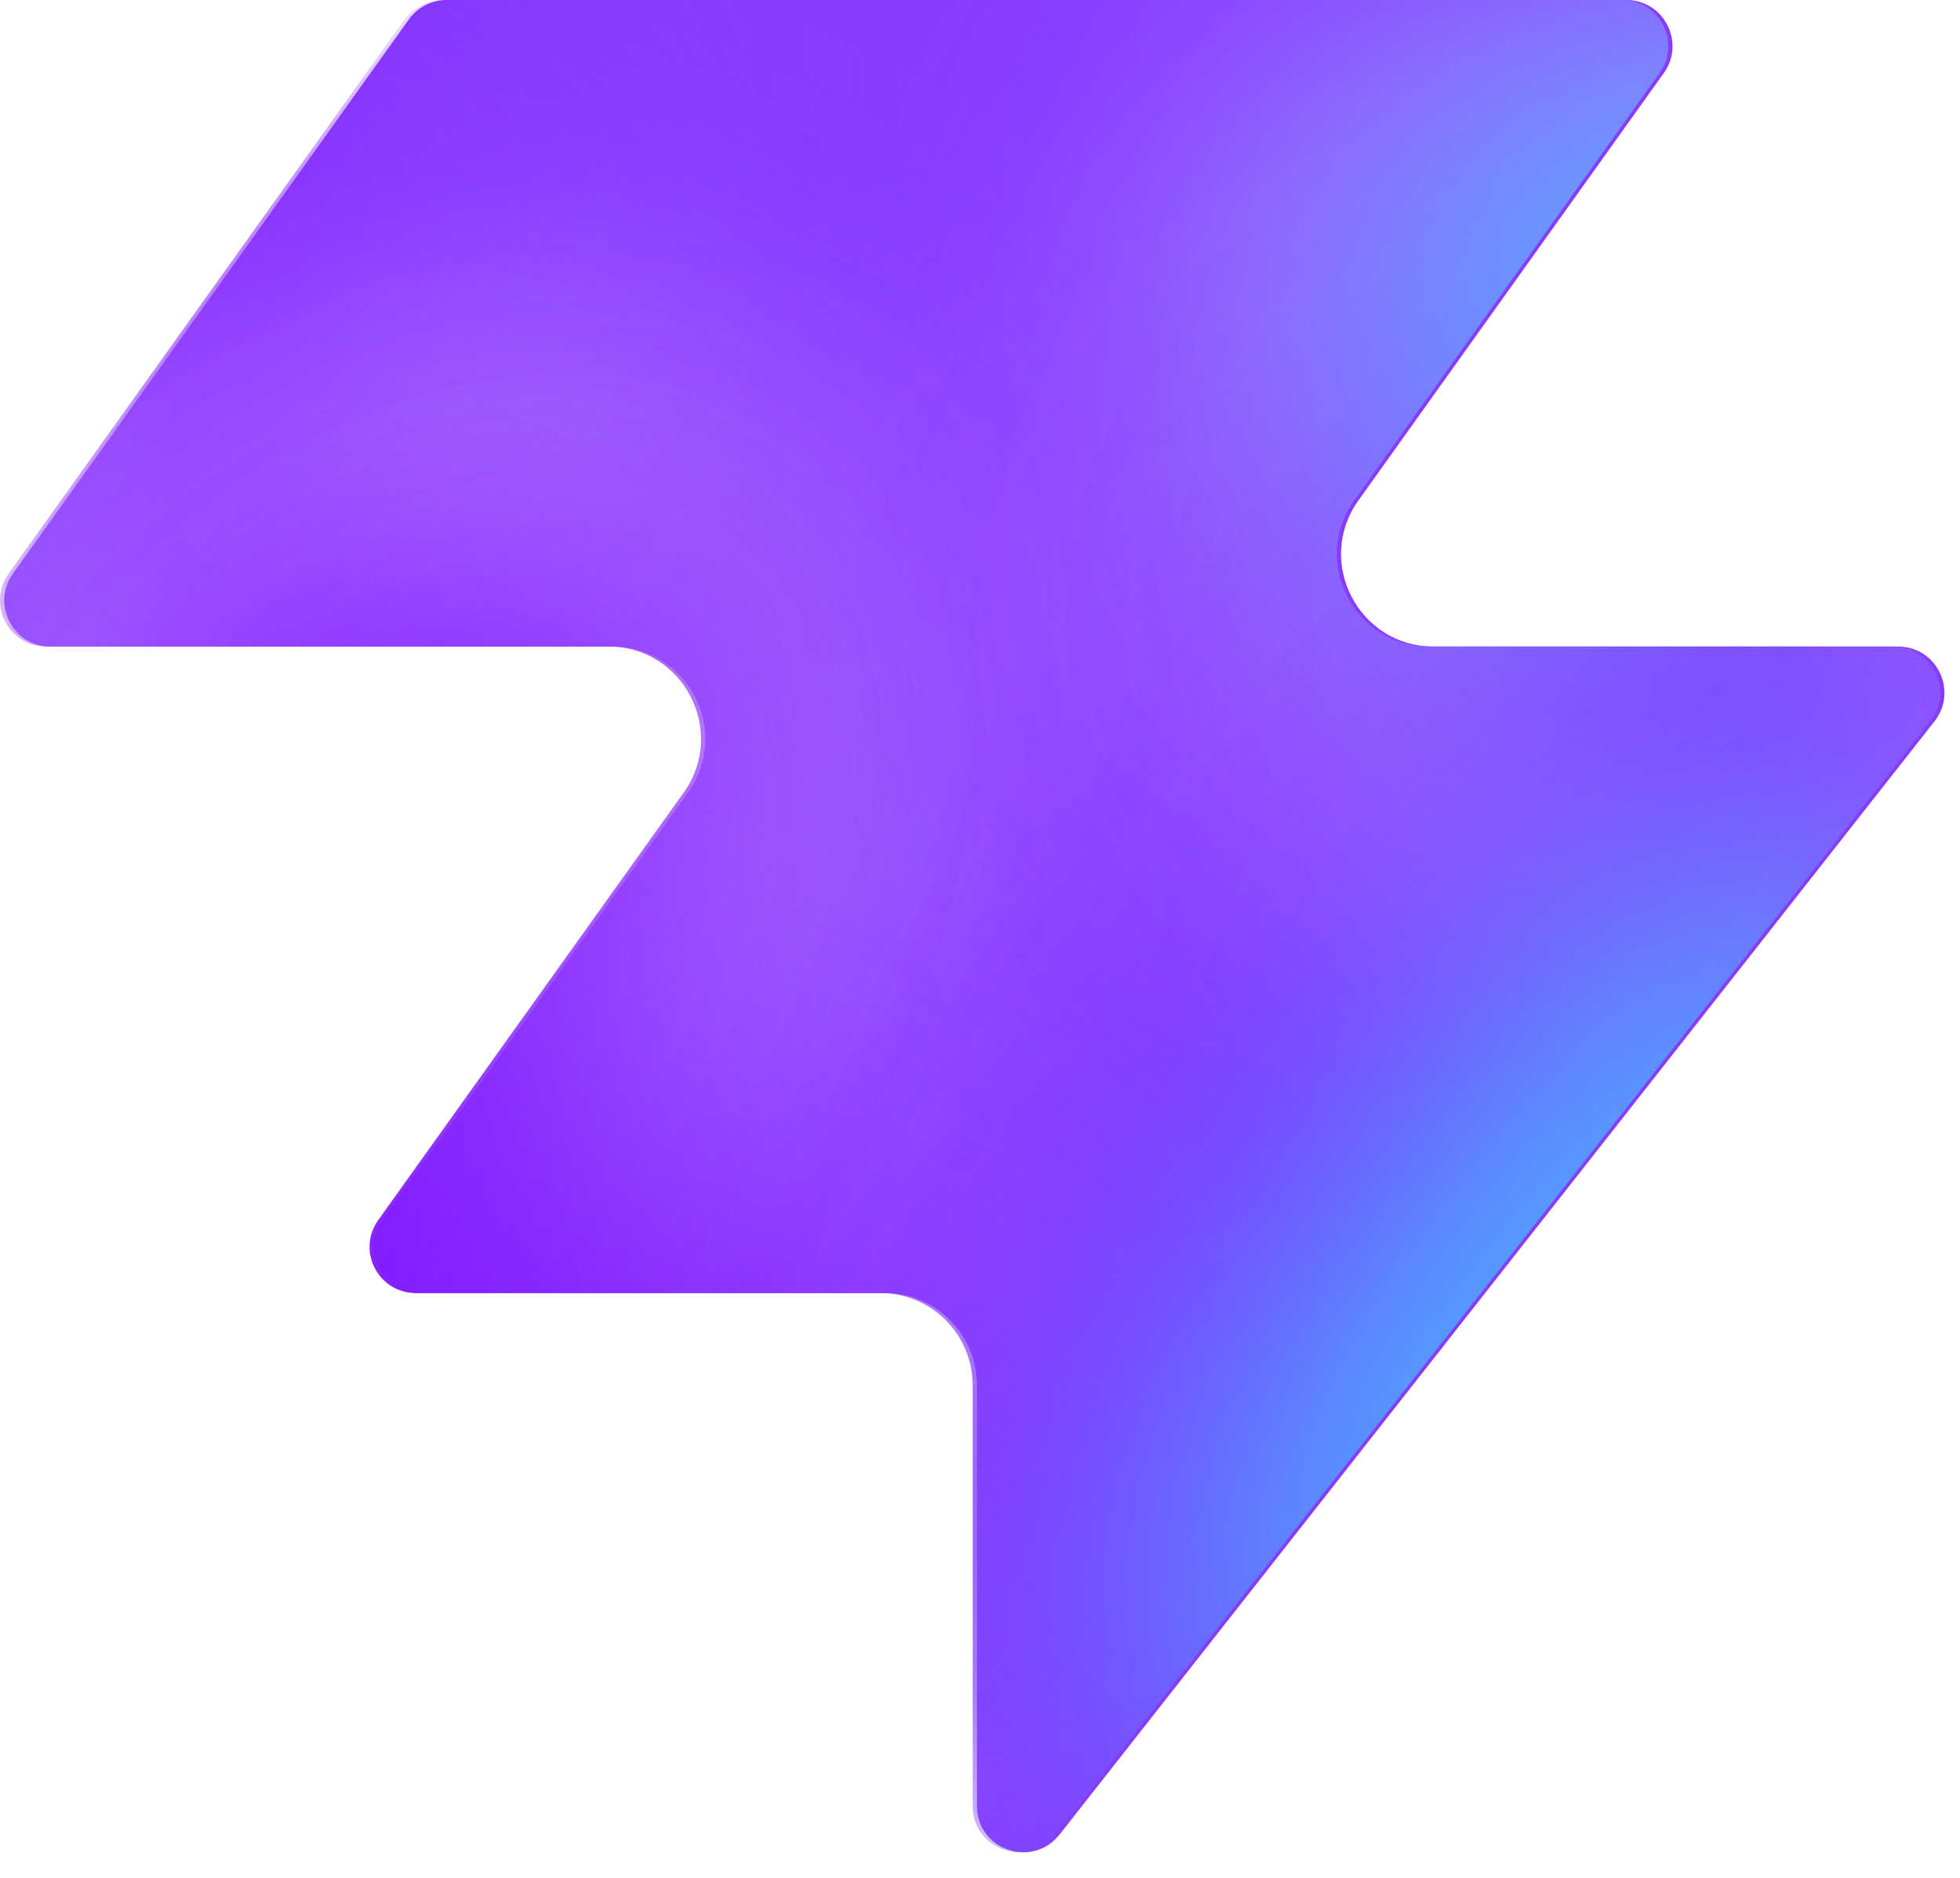
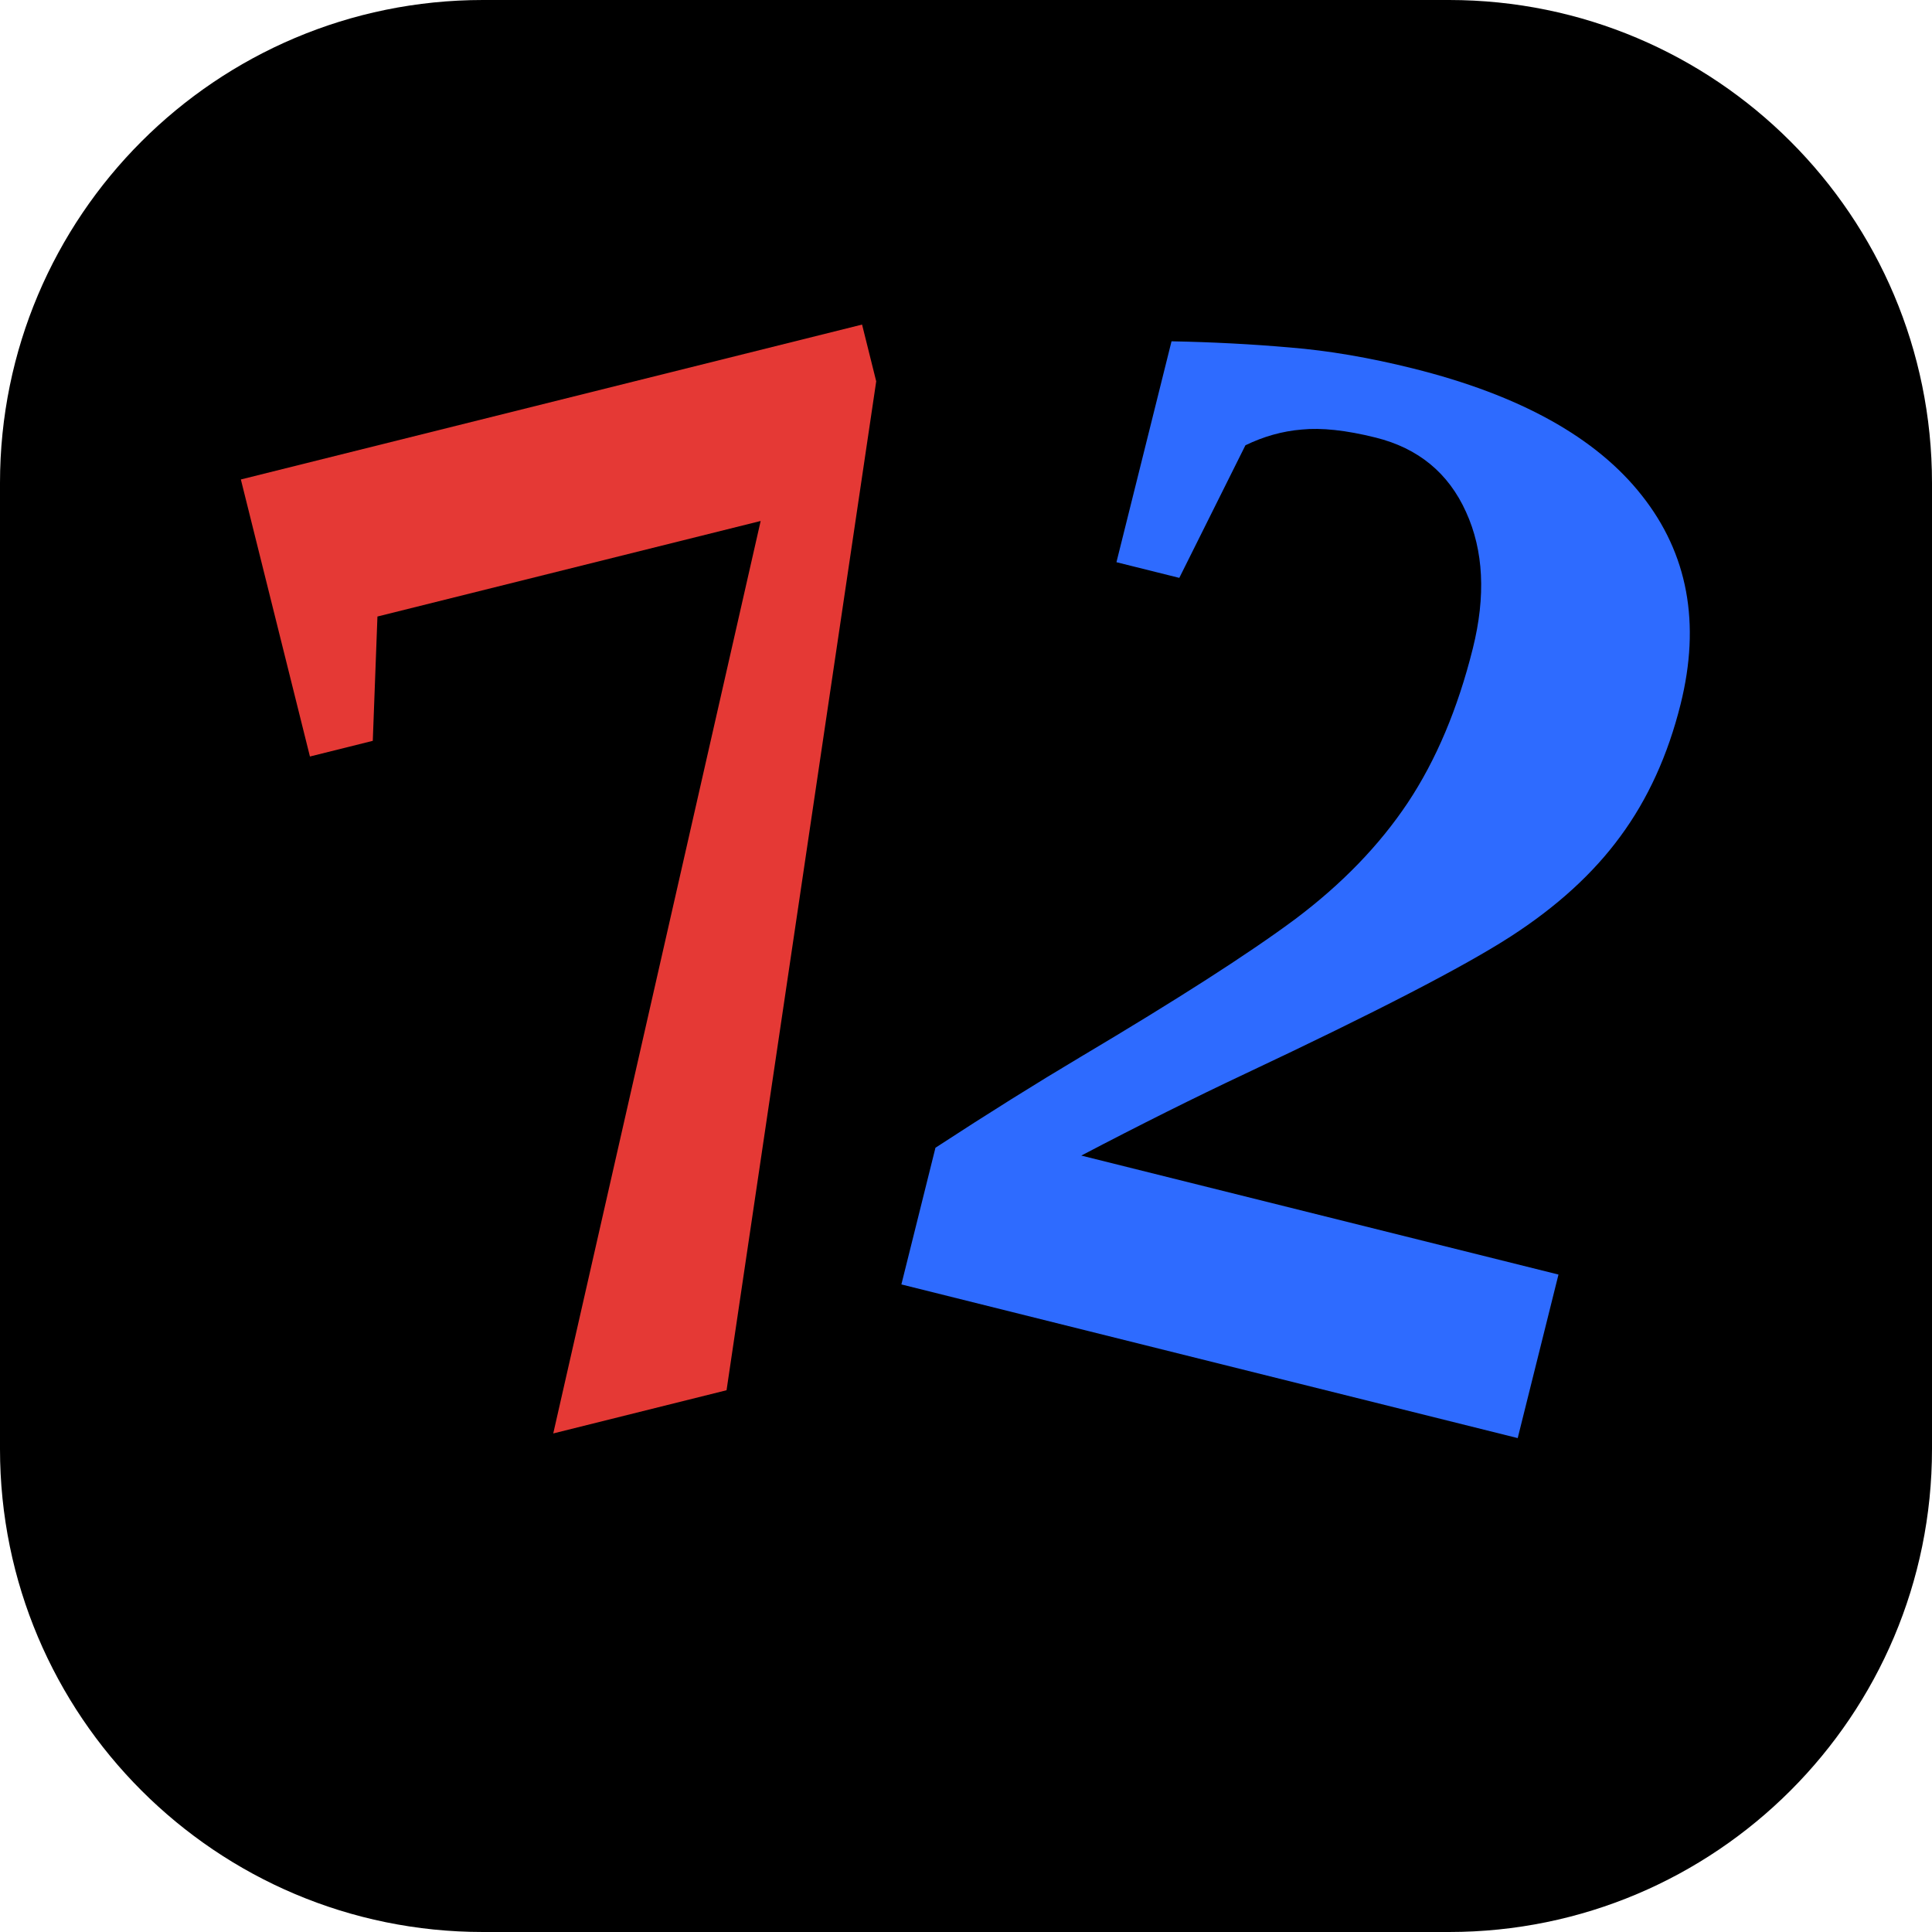
- <svg xmlns="http://www.w3.org/2000/svg" width="48" height="46" fill="none" viewBox="0 0 48 46">
-   <path fill="#863bff" d="M25.946 44.938c-.664.845-2.021.375-2.021-.698V33.937a2.26 2.26 0 0 0-2.262-2.262H10.287c-.92 0-1.456-1.04-.92-1.788l7.48-10.471c1.07-1.497 0-3.578-1.842-3.578H1.237c-.92 0-1.456-1.04-.92-1.788L10.013.474c.214-.297.556-.474.92-.474h28.894c.92 0 1.456 1.04.92 1.788l-7.48 10.471c-1.07 1.498 0 3.579 1.842 3.579h11.377c.943 0 1.473 1.088.89 1.83L25.947 44.94z" style="fill:#863bff;fill:color(display-p3 .525 .23 1);fill-opacity:1" />
-   <mask id="a" width="48" height="46" x="0" y="0" maskUnits="userSpaceOnUse" style="mask-type:alpha">
-     <path fill="#000" d="M25.842 44.938c-.664.844-2.021.375-2.021-.698V33.937a2.26 2.26 0 0 0-2.262-2.262H10.183c-.92 0-1.456-1.04-.92-1.788l7.48-10.471c1.07-1.498 0-3.579-1.842-3.579H1.133c-.92 0-1.456-1.04-.92-1.787L9.91.473c.214-.297.556-.474.92-.474h28.894c.92 0 1.456 1.04.92 1.788l-7.48 10.471c-1.07 1.498 0 3.578 1.842 3.578h11.377c.943 0 1.473 1.088.89 1.832L25.843 44.94z" style="fill:#000;fill-opacity:1" />
-   </mask>
-   <g mask="url(#a)">
-     <g filter="url(#b)">
-       <ellipse cx="5.508" cy="14.704" fill="#ede6ff" rx="5.508" ry="14.704" style="fill:#ede6ff;fill:color(display-p3 .927 .903 1);fill-opacity:1" transform="matrix(.00324 1 1 -.00324 -4.47 31.516)" />
-     </g>
-     <g filter="url(#c)">
-       <ellipse cx="10.399" cy="29.851" fill="#ede6ff" rx="10.399" ry="29.851" style="fill:#ede6ff;fill:color(display-p3 .927 .903 1);fill-opacity:1" transform="matrix(.00324 1 1 -.00324 -39.328 7.883)" />
-     </g>
-     <g filter="url(#d)">
-       <ellipse cx="5.508" cy="30.487" fill="#7e14ff" rx="5.508" ry="30.487" style="fill:#7e14ff;fill:color(display-p3 .492 .077 1);fill-opacity:1" transform="rotate(89.814 -25.913 -14.639)scale(1 -1)" />
-     </g>
-     <g filter="url(#e)">
-       <ellipse cx="5.508" cy="30.599" fill="#7e14ff" rx="5.508" ry="30.599" style="fill:#7e14ff;fill:color(display-p3 .492 .077 1);fill-opacity:1" transform="rotate(89.814 -32.644 -3.334)scale(1 -1)" />
-     </g>
-     <g filter="url(#f)">
-       <ellipse cx="5.508" cy="30.599" fill="#7e14ff" rx="5.508" ry="30.599" style="fill:#7e14ff;fill:color(display-p3 .492 .077 1);fill-opacity:1" transform="matrix(.00324 1 1 -.00324 -34.34 30.47)" />
-     </g>
-     <g filter="url(#g)">
-       <ellipse cx="14.072" cy="22.078" fill="#ede6ff" rx="14.072" ry="22.078" style="fill:#ede6ff;fill:color(display-p3 .927 .903 1);fill-opacity:1" transform="rotate(93.35 24.506 48.493)scale(-1 1)" />
-     </g>
-     <g filter="url(#h)">
-       <ellipse cx="3.47" cy="21.501" fill="#7e14ff" rx="3.47" ry="21.501" style="fill:#7e14ff;fill:color(display-p3 .492 .077 1);fill-opacity:1" transform="rotate(89.009 28.708 47.59)scale(-1 1)" />
-     </g>
-     <g filter="url(#i)">
-       <ellipse cx="3.47" cy="21.501" fill="#7e14ff" rx="3.47" ry="21.501" style="fill:#7e14ff;fill:color(display-p3 .492 .077 1);fill-opacity:1" transform="rotate(89.009 28.708 47.59)scale(-1 1)" />
-     </g>
-     <g filter="url(#j)">
-       <ellipse cx=".387" cy="8.972" fill="#7e14ff" rx="4.407" ry="29.108" style="fill:#7e14ff;fill:color(display-p3 .492 .077 1);fill-opacity:1" transform="rotate(39.51 .387 8.972)" />
-     </g>
-     <g filter="url(#k)">
-       <ellipse cx="47.523" cy="-6.092" fill="#7e14ff" rx="4.407" ry="29.108" style="fill:#7e14ff;fill:color(display-p3 .492 .077 1);fill-opacity:1" transform="rotate(37.892 47.523 -6.092)" />
-     </g>
-     <g filter="url(#l)">
-       <ellipse cx="41.412" cy="6.333" fill="#47bfff" rx="5.971" ry="9.665" style="fill:#47bfff;fill:color(display-p3 .28 .748 1);fill-opacity:1" transform="rotate(37.892 41.412 6.333)" />
-     </g>
-     <g filter="url(#m)">
-       <ellipse cx="-1.879" cy="38.332" fill="#7e14ff" rx="4.407" ry="29.108" style="fill:#7e14ff;fill:color(display-p3 .492 .077 1);fill-opacity:1" transform="rotate(37.892 -1.88 38.332)" />
-     </g>
-     <g filter="url(#n)">
-       <ellipse cx="-1.879" cy="38.332" fill="#7e14ff" rx="4.407" ry="29.108" style="fill:#7e14ff;fill:color(display-p3 .492 .077 1);fill-opacity:1" transform="rotate(37.892 -1.88 38.332)" />
-     </g>
-     <g filter="url(#o)">
-       <ellipse cx="35.651" cy="29.907" fill="#7e14ff" rx="4.407" ry="29.108" style="fill:#7e14ff;fill:color(display-p3 .492 .077 1);fill-opacity:1" transform="rotate(37.892 35.651 29.907)" />
-     </g>
-     <g filter="url(#p)">
-       <ellipse cx="38.418" cy="32.4" fill="#47bfff" rx="5.971" ry="15.297" style="fill:#47bfff;fill:color(display-p3 .28 .748 1);fill-opacity:1" transform="rotate(37.892 38.418 32.4)" />
-     </g>
+ <svg xmlns="http://www.w3.org/2000/svg" width="48" height="48" viewBox="0 0 48 48" fill="none">
+   <rect width="48" height="48" rx="12" fill="#000000" />
+   <g transform="translate(1 -1) rotate(-14 22 24)">
+     <text x="6" y="34" font-family="Georgia, 'Times New Roman', serif" font-size="38" font-weight="700" fill="#E53935">7</text>
  </g>
-   <defs>
-     <filter id="b" width="60.045" height="41.654" x="-19.77" y="16.149" color-interpolation-filters="sRGB" filterUnits="userSpaceOnUse">
-       <feFlood flood-opacity="0" result="BackgroundImageFix" />
-       <feBlend in="SourceGraphic" in2="BackgroundImageFix" result="shape" />
-       <feGaussianBlur result="effect1_foregroundBlur_2002_17158" stdDeviation="7.659" />
-     </filter>
-     <filter id="c" width="90.34" height="51.437" x="-54.613" y="-7.533" color-interpolation-filters="sRGB" filterUnits="userSpaceOnUse">
-       <feFlood flood-opacity="0" result="BackgroundImageFix" />
-       <feBlend in="SourceGraphic" in2="BackgroundImageFix" result="shape" />
-       <feGaussianBlur result="effect1_foregroundBlur_2002_17158" stdDeviation="7.659" />
-     </filter>
-     <filter id="d" width="79.355" height="29.4" x="-49.64" y="2.03" color-interpolation-filters="sRGB" filterUnits="userSpaceOnUse">
-       <feFlood flood-opacity="0" result="BackgroundImageFix" />
-       <feBlend in="SourceGraphic" in2="BackgroundImageFix" result="shape" />
-       <feGaussianBlur result="effect1_foregroundBlur_2002_17158" stdDeviation="4.596" />
-     </filter>
-     <filter id="e" width="79.579" height="29.4" x="-45.045" y="20.029" color-interpolation-filters="sRGB" filterUnits="userSpaceOnUse">
-       <feFlood flood-opacity="0" result="BackgroundImageFix" />
-       <feBlend in="SourceGraphic" in2="BackgroundImageFix" result="shape" />
-       <feGaussianBlur result="effect1_foregroundBlur_2002_17158" stdDeviation="4.596" />
-     </filter>
-     <filter id="f" width="79.579" height="29.4" x="-43.513" y="21.178" color-interpolation-filters="sRGB" filterUnits="userSpaceOnUse">
-       <feFlood flood-opacity="0" result="BackgroundImageFix" />
-       <feBlend in="SourceGraphic" in2="BackgroundImageFix" result="shape" />
-       <feGaussianBlur result="effect1_foregroundBlur_2002_17158" stdDeviation="4.596" />
-     </filter>
-     <filter id="g" width="74.749" height="58.852" x="15.756" y="-17.901" color-interpolation-filters="sRGB" filterUnits="userSpaceOnUse">
-       <feFlood flood-opacity="0" result="BackgroundImageFix" />
-       <feBlend in="SourceGraphic" in2="BackgroundImageFix" result="shape" />
-       <feGaussianBlur result="effect1_foregroundBlur_2002_17158" stdDeviation="7.659" />
-     </filter>
-     <filter id="h" width="61.377" height="25.362" x="23.548" y="2.284" color-interpolation-filters="sRGB" filterUnits="userSpaceOnUse">
-       <feFlood flood-opacity="0" result="BackgroundImageFix" />
-       <feBlend in="SourceGraphic" in2="BackgroundImageFix" result="shape" />
-       <feGaussianBlur result="effect1_foregroundBlur_2002_17158" stdDeviation="4.596" />
-     </filter>
-     <filter id="i" width="61.377" height="25.362" x="23.548" y="2.284" color-interpolation-filters="sRGB" filterUnits="userSpaceOnUse">
-       <feFlood flood-opacity="0" result="BackgroundImageFix" />
-       <feBlend in="SourceGraphic" in2="BackgroundImageFix" result="shape" />
-       <feGaussianBlur result="effect1_foregroundBlur_2002_17158" stdDeviation="4.596" />
-     </filter>
-     <filter id="j" width="56.045" height="63.649" x="-27.636" y="-22.853" color-interpolation-filters="sRGB" filterUnits="userSpaceOnUse">
-       <feFlood flood-opacity="0" result="BackgroundImageFix" />
-       <feBlend in="SourceGraphic" in2="BackgroundImageFix" result="shape" />
-       <feGaussianBlur result="effect1_foregroundBlur_2002_17158" stdDeviation="4.596" />
-     </filter>
-     <filter id="k" width="54.814" height="64.646" x="20.116" y="-38.415" color-interpolation-filters="sRGB" filterUnits="userSpaceOnUse">
-       <feFlood flood-opacity="0" result="BackgroundImageFix" />
-       <feBlend in="SourceGraphic" in2="BackgroundImageFix" result="shape" />
-       <feGaussianBlur result="effect1_foregroundBlur_2002_17158" stdDeviation="4.596" />
-     </filter>
-     <filter id="l" width="33.541" height="35.313" x="24.641" y="-11.323" color-interpolation-filters="sRGB" filterUnits="userSpaceOnUse">
-       <feFlood flood-opacity="0" result="BackgroundImageFix" />
-       <feBlend in="SourceGraphic" in2="BackgroundImageFix" result="shape" />
-       <feGaussianBlur result="effect1_foregroundBlur_2002_17158" stdDeviation="4.596" />
-     </filter>
-     <filter id="m" width="54.814" height="64.646" x="-29.286" y="6.009" color-interpolation-filters="sRGB" filterUnits="userSpaceOnUse">
-       <feFlood flood-opacity="0" result="BackgroundImageFix" />
-       <feBlend in="SourceGraphic" in2="BackgroundImageFix" result="shape" />
-       <feGaussianBlur result="effect1_foregroundBlur_2002_17158" stdDeviation="4.596" />
-     </filter>
-     <filter id="n" width="54.814" height="64.646" x="-29.286" y="6.009" color-interpolation-filters="sRGB" filterUnits="userSpaceOnUse">
-       <feFlood flood-opacity="0" result="BackgroundImageFix" />
-       <feBlend in="SourceGraphic" in2="BackgroundImageFix" result="shape" />
-       <feGaussianBlur result="effect1_foregroundBlur_2002_17158" stdDeviation="4.596" />
-     </filter>
-     <filter id="o" width="54.814" height="64.646" x="8.244" y="-2.416" color-interpolation-filters="sRGB" filterUnits="userSpaceOnUse">
-       <feFlood flood-opacity="0" result="BackgroundImageFix" />
-       <feBlend in="SourceGraphic" in2="BackgroundImageFix" result="shape" />
-       <feGaussianBlur result="effect1_foregroundBlur_2002_17158" stdDeviation="4.596" />
-     </filter>
-     <filter id="p" width="39.409" height="43.623" x="18.713" y="10.588" color-interpolation-filters="sRGB" filterUnits="userSpaceOnUse">
-       <feFlood flood-opacity="0" result="BackgroundImageFix" />
-       <feBlend in="SourceGraphic" in2="BackgroundImageFix" result="shape" />
-       <feGaussianBlur result="effect1_foregroundBlur_2002_17158" stdDeviation="4.596" />
-     </filter>
-   </defs>
+   <g transform="translate(8 0) rotate(14 24 24)">
+     <text x="15" y="34" font-family="Georgia, 'Times New Roman', serif" font-size="38" font-weight="700" fill="#2E6BFF">2</text>
+   </g>
</svg>
